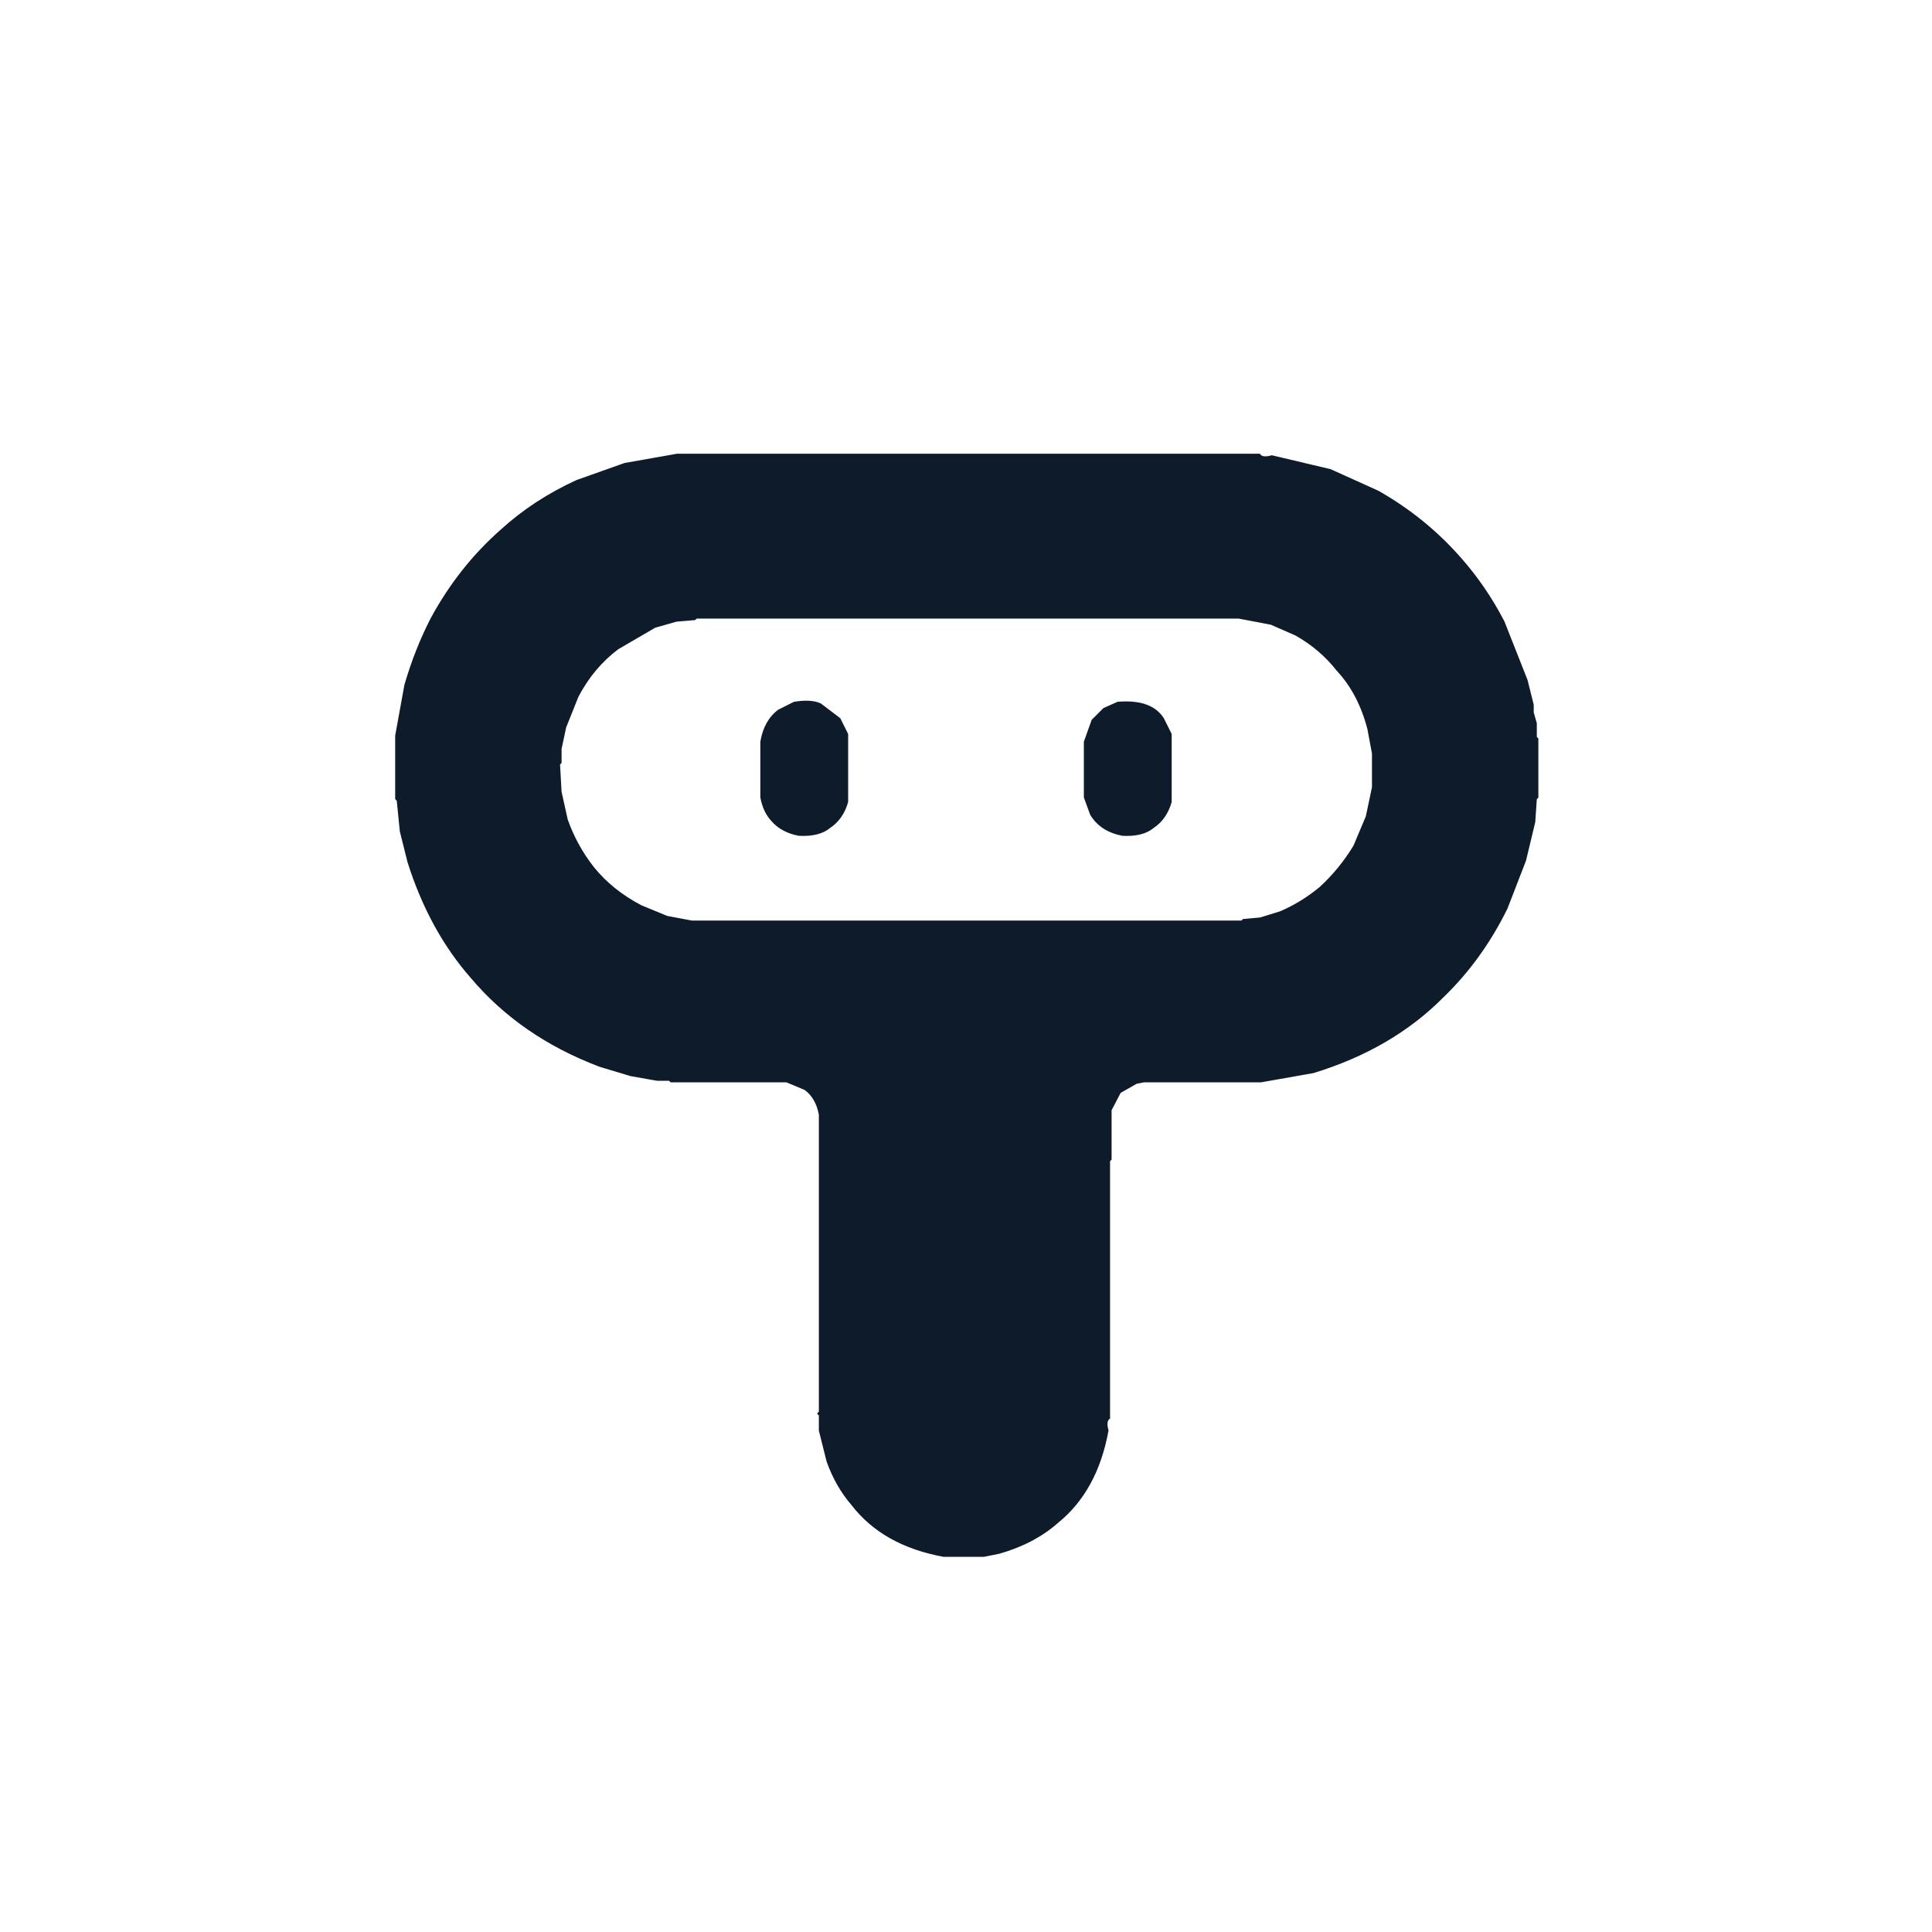
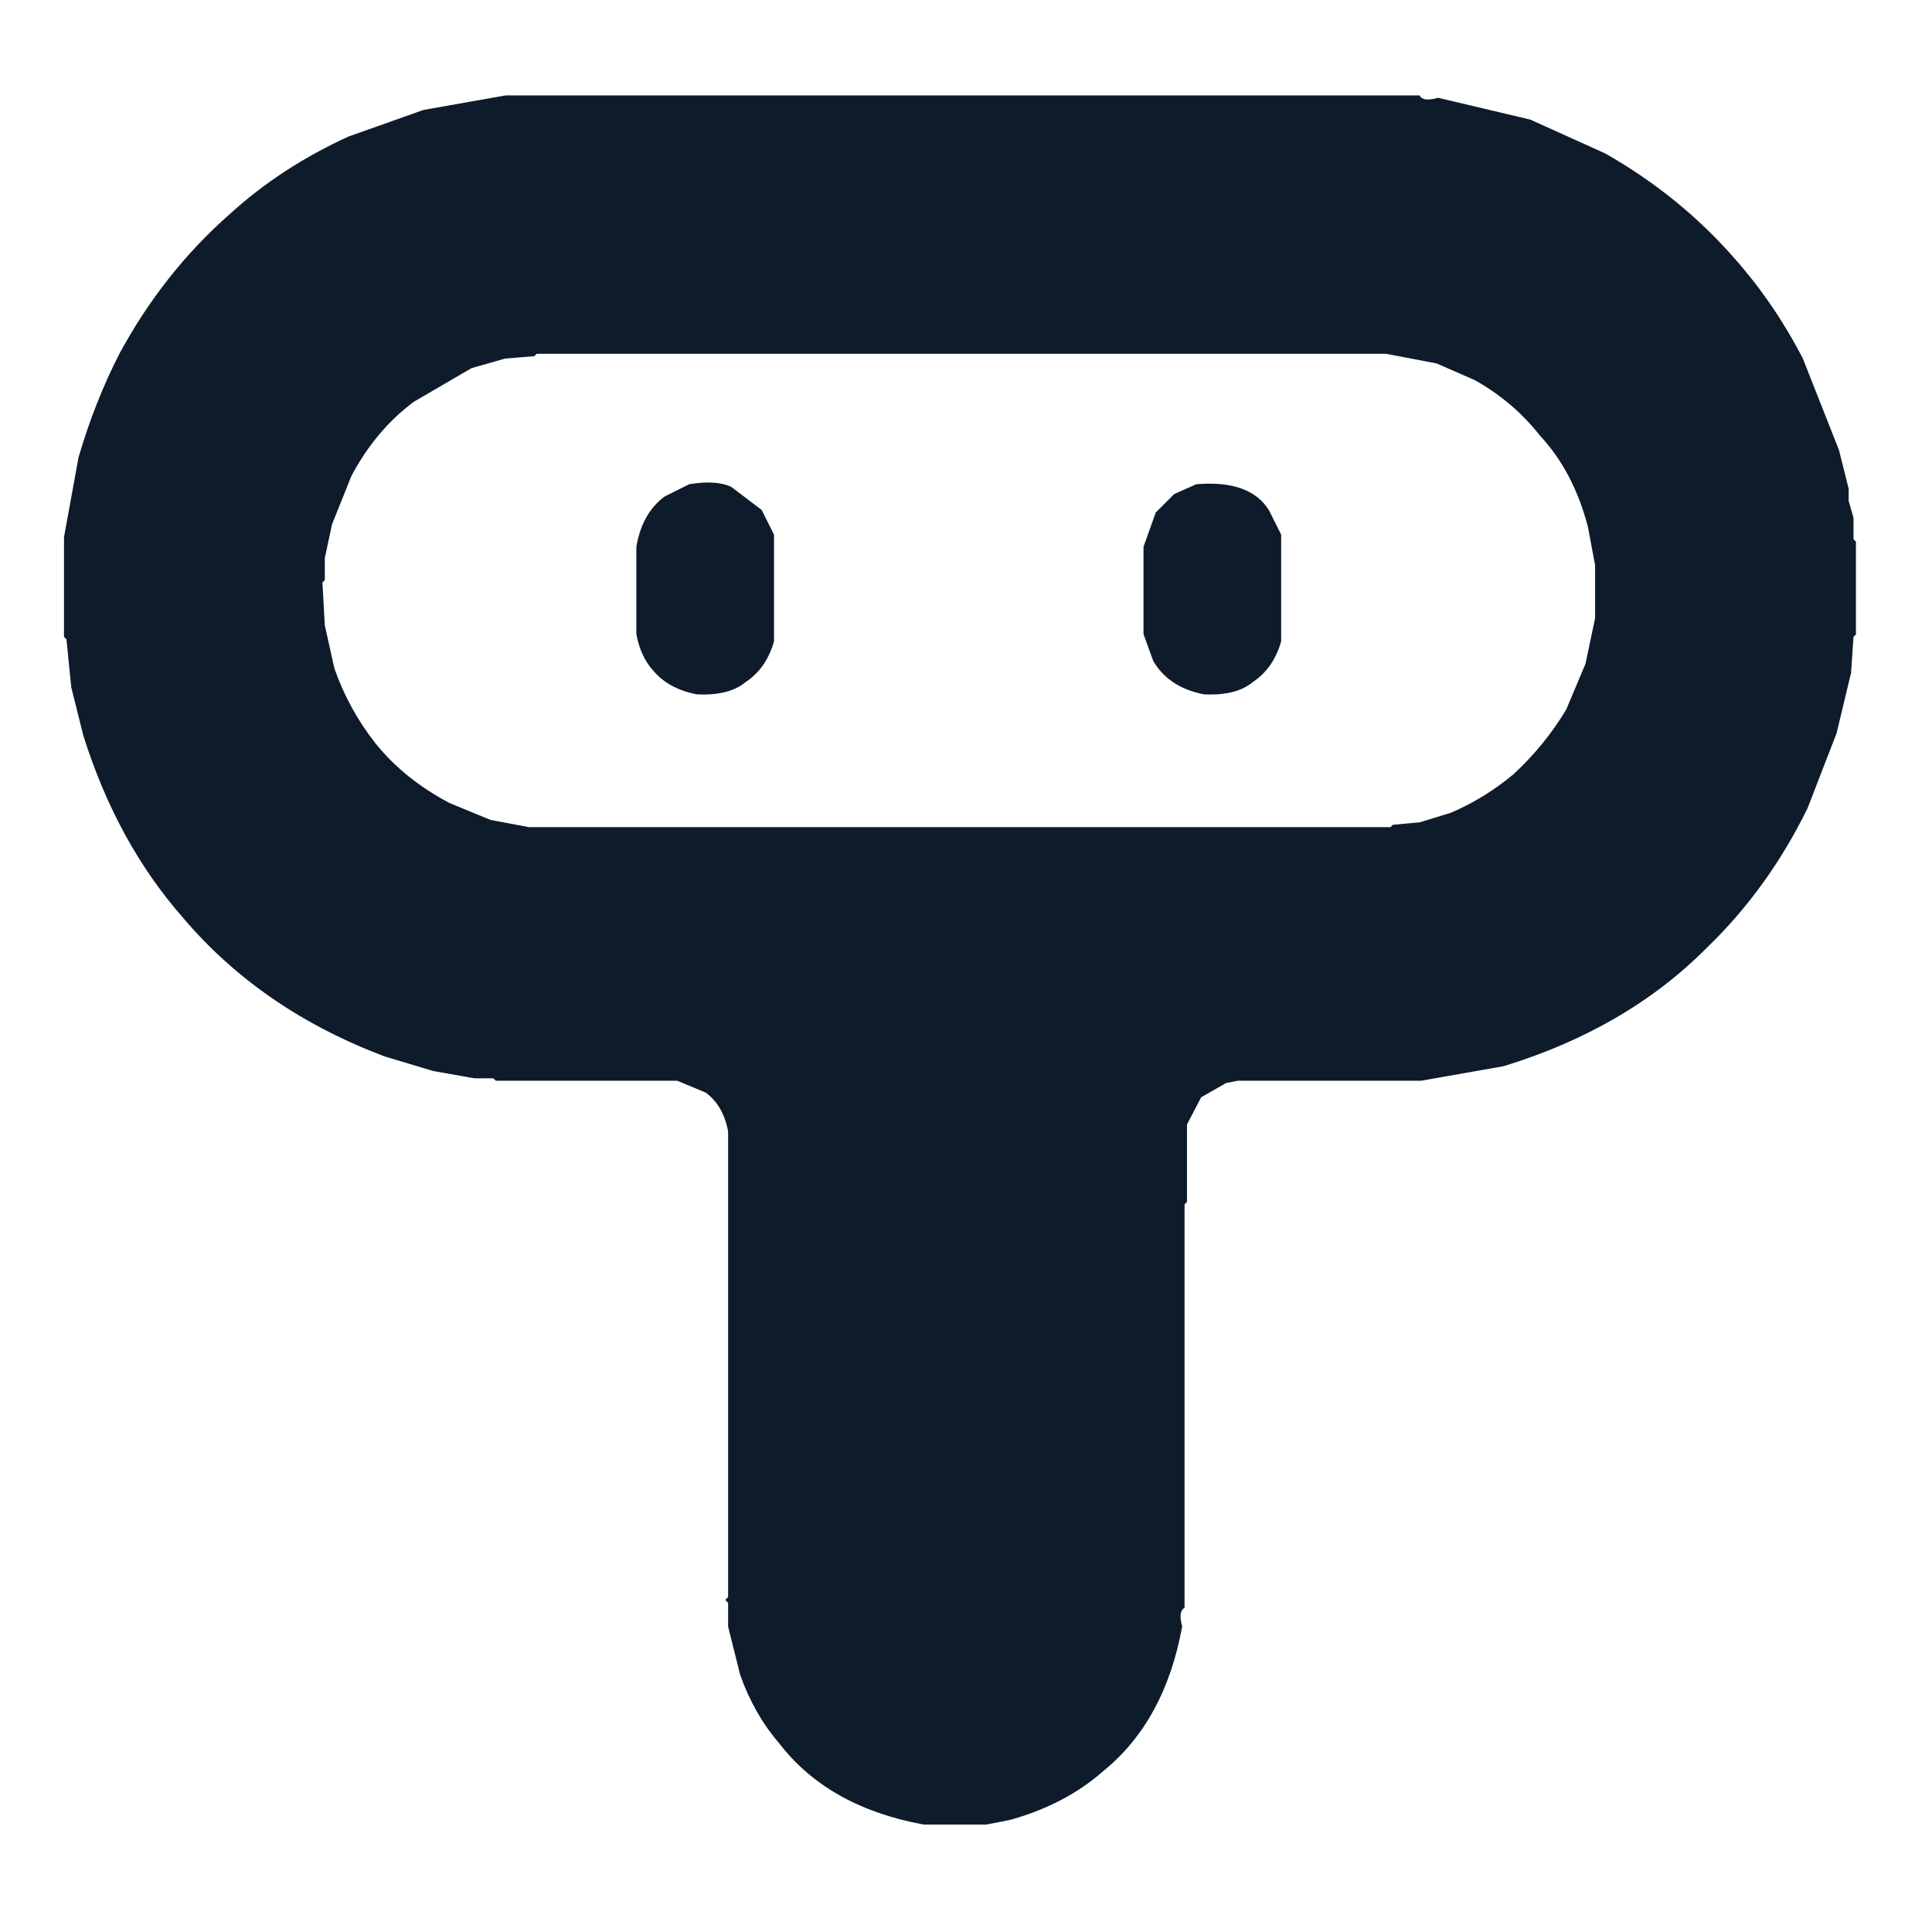
- <svg xmlns="http://www.w3.org/2000/svg" width="1254" height="1254" version="1.1">
+ <svg xmlns="http://www.w3.org/2000/svg" width="1254" height="1254" viewBox="230 265 800 780" version="1.1">
  <path fill="rgb(13,27,43)" stroke="rgb(13,27,43)" stroke-width="1" opacity="1" d="M 439.5 295 L 817.5 295 Q 819.2 297.8 825.5 296 L 863.5 305 L 894.5 319 Q 925.4 336.6 948 362.5 Q 964.2 380.8 976 403.5 L 991 441.5 L 995 457.5 L 995 462.5 L 997 469.5 L 997 478.5 L 998 479.5 L 998 517.5 L 997 518.5 L 996 533.5 L 990 558.5 L 978 589.5 Q 961.7 622.7 936.5 647 Q 903.4 680.4 852.5 696 L 818.5 702 L 742.5 702 L 737.5 703 L 727 709 L 721 720.5 L 721 752.5 L 720 753.5 L 720 920.5 Q 717.3 922.2 719 928.5 Q 711.9 967.4 686.5 988 Q 671.1 1001.6 648.5 1008 L 638.5 1010 L 612.5 1010 Q 573.2 1002.8 553 976.5 Q 542.8 964.7 537 948.5 L 532 928.5 L 532 918.5 L 531 917.5 L 532 916.5 L 532 723.5 Q 530 712.5 522.5 707 L 510.5 702 L 435.5 702 L 434.5 701 L 426.5 701 L 409.5 698 L 389.5 692 Q 338.3 672.7 306 634.5 Q 278.9 603.6 265 559.5 L 260 539.5 L 258 519.5 L 257 518.5 L 257 477.5 L 263 444.5 Q 269.8 421.3 280 401.5 Q 298.1 368.1 325.5 344 Q 346.7 324.7 374.5 312 L 405.5 301 L 439.5 295 Z M 452 401 L 451 402 L 439 403 L 425 407 L 401 421 Q 385 433 375 452 L 367 472 L 364 486 L 364 495 L 363 496 L 364 514 L 368 532 Q 374 549 385 563 Q 397 578 416 588 L 433 595 L 449 598 L 806 598 L 807 597 L 818 596 L 831 592 Q 845 586 857 576 Q 870 564 879 549 L 887 530 L 891 511 L 891 489 L 888 473 Q 882 450 868 435 Q 857 421 841 412 L 825 405 L 804 401 L 452 401 Z " />
  <path fill="rgb(13,27,43)" stroke="rgb(13,27,43)" stroke-width="1" opacity="1" d="M 515.5 456 Q 526.3 454.2 532.5 457 L 545 466.5 L 550 476.5 L 550 520.5 Q 546.9 531.4 538.5 537 Q 531.7 542.7 518.5 542 Q 507.2 539.8 501 532.5 Q 495.7 526.8 494 517.5 L 494 481.5 Q 496.3 467.8 505.5 461 L 515.5 456 Z " />
  <path fill="rgb(13,27,43)" stroke="rgb(13,27,43)" stroke-width="1" opacity="1" d="M 725.5 456 Q 747.3 454.2 755 466.5 L 760 476.5 L 760 520.5 Q 756.9 531.4 748.5 537 Q 741.7 542.7 728.5 542 Q 714.3 539.2 708 528.5 L 704 517.5 L 704 481.5 L 709 467.5 L 716.5 460 L 725.5 456 Z " />
</svg>
